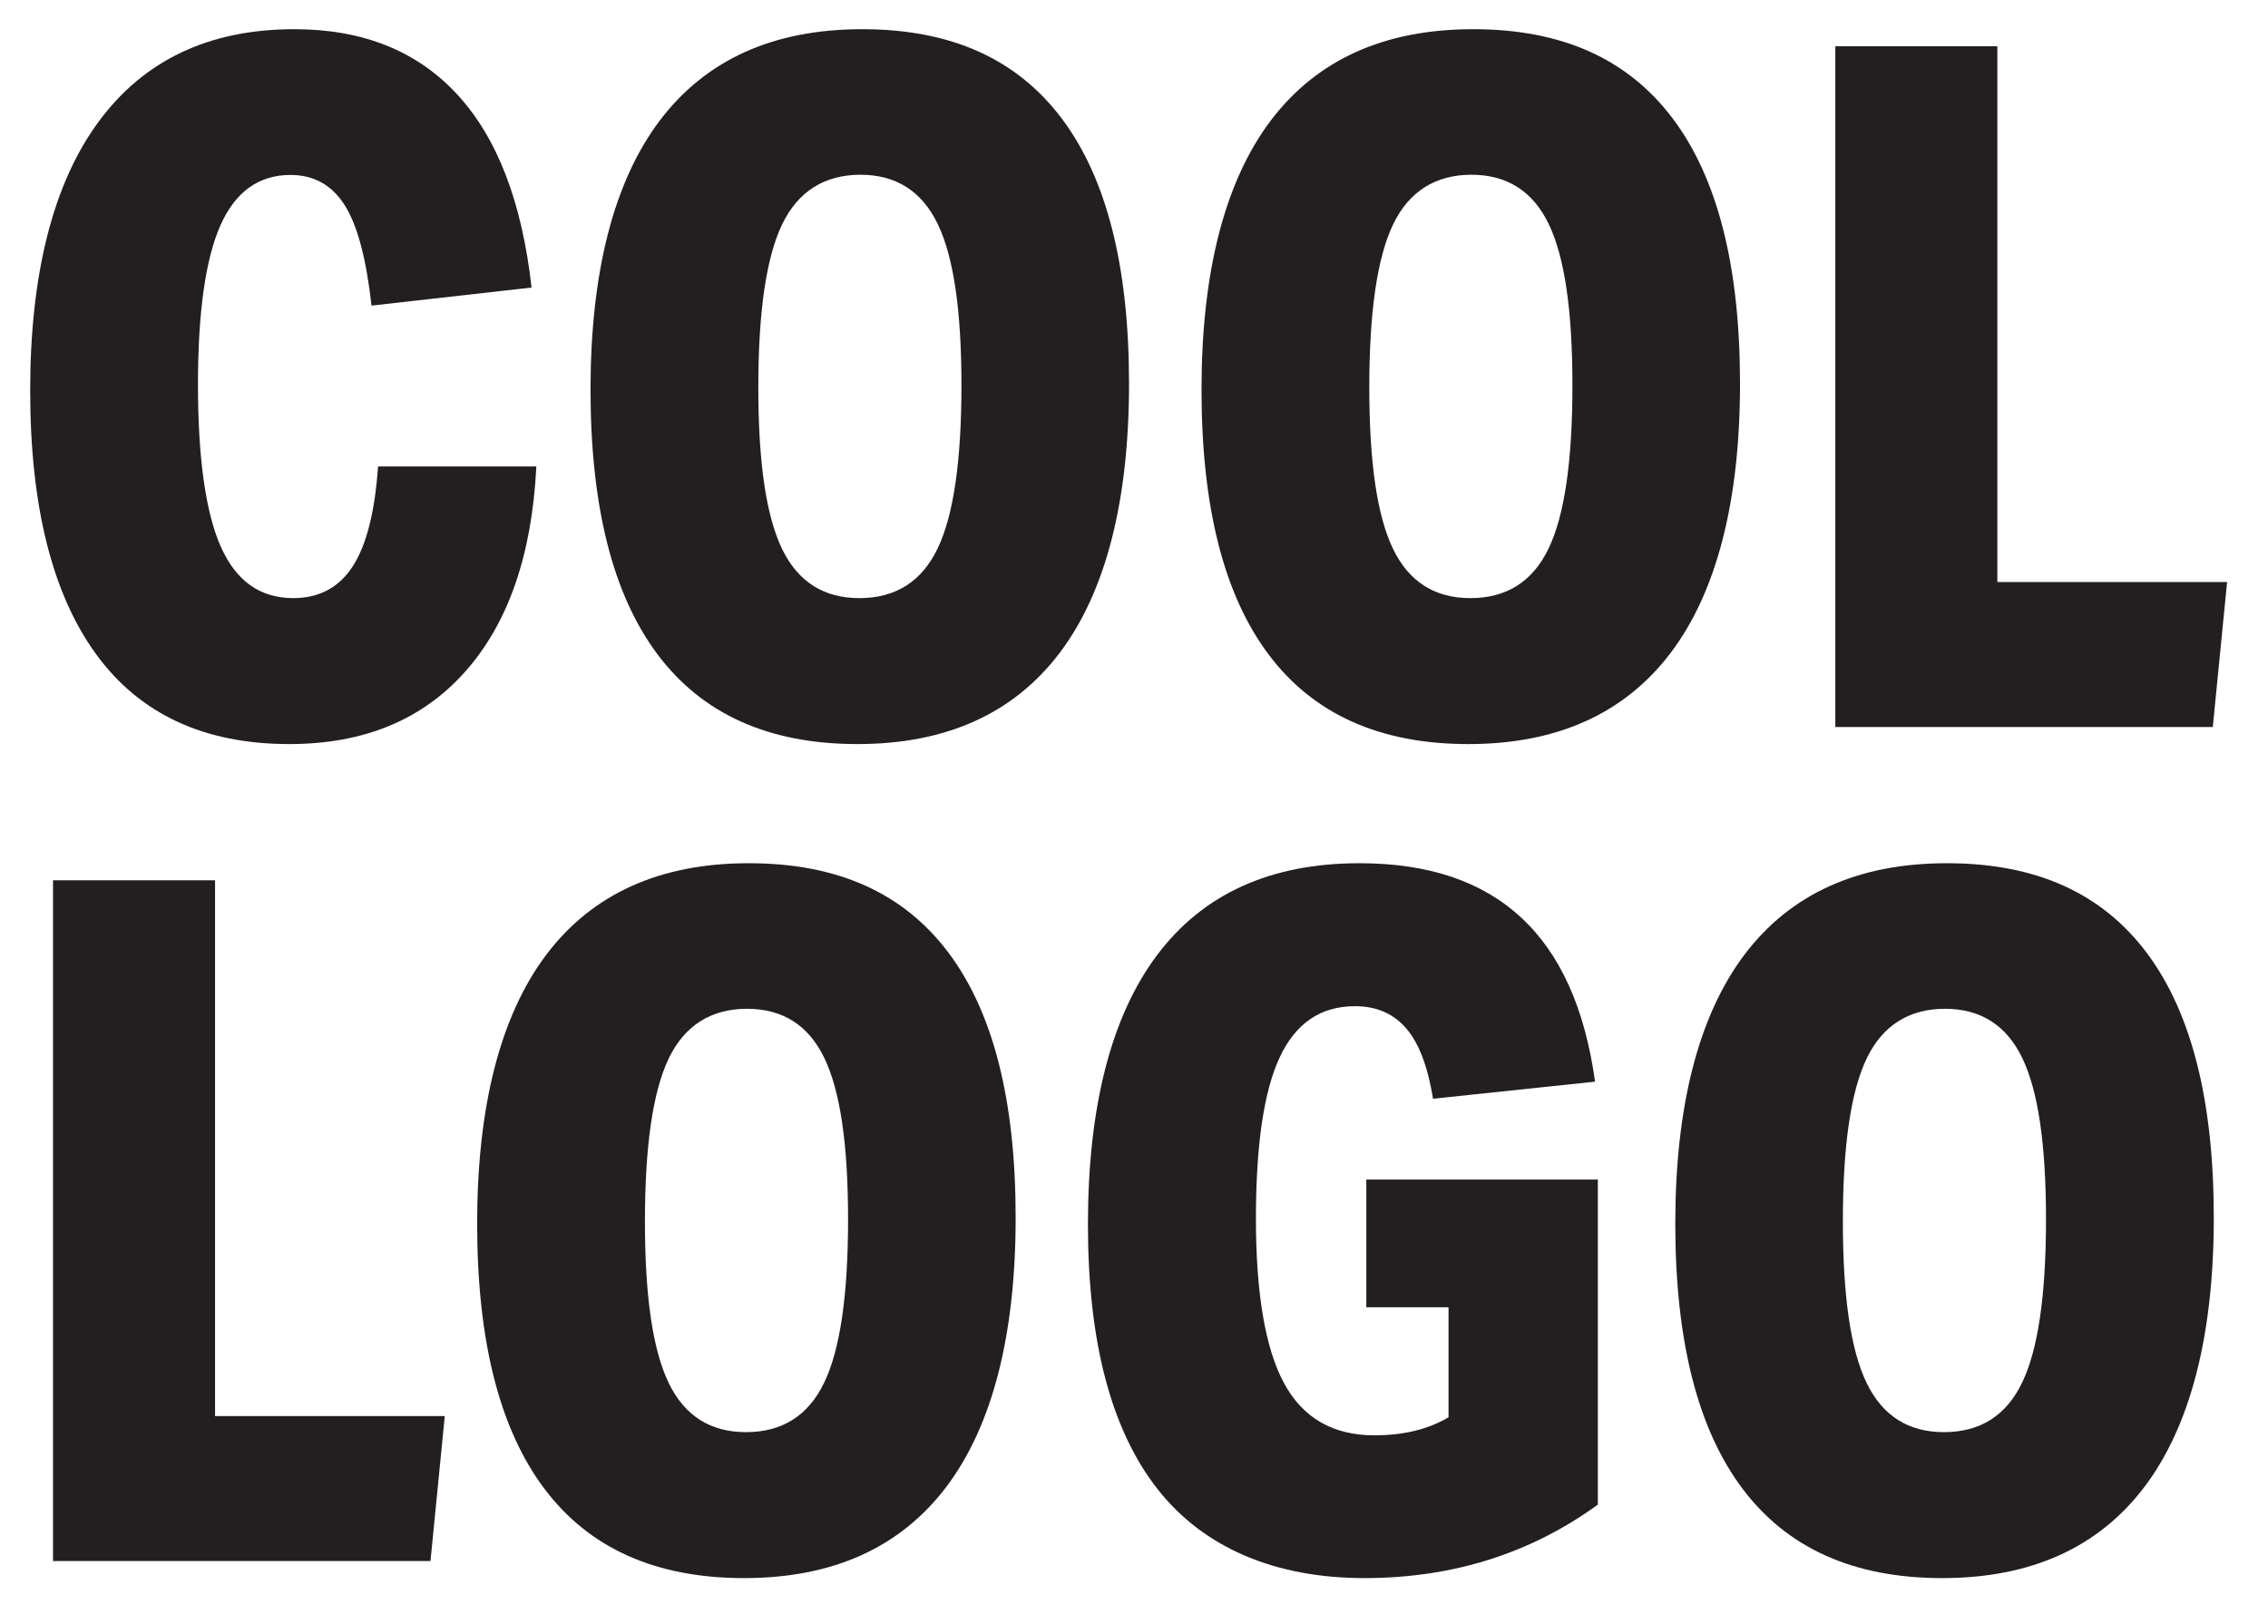
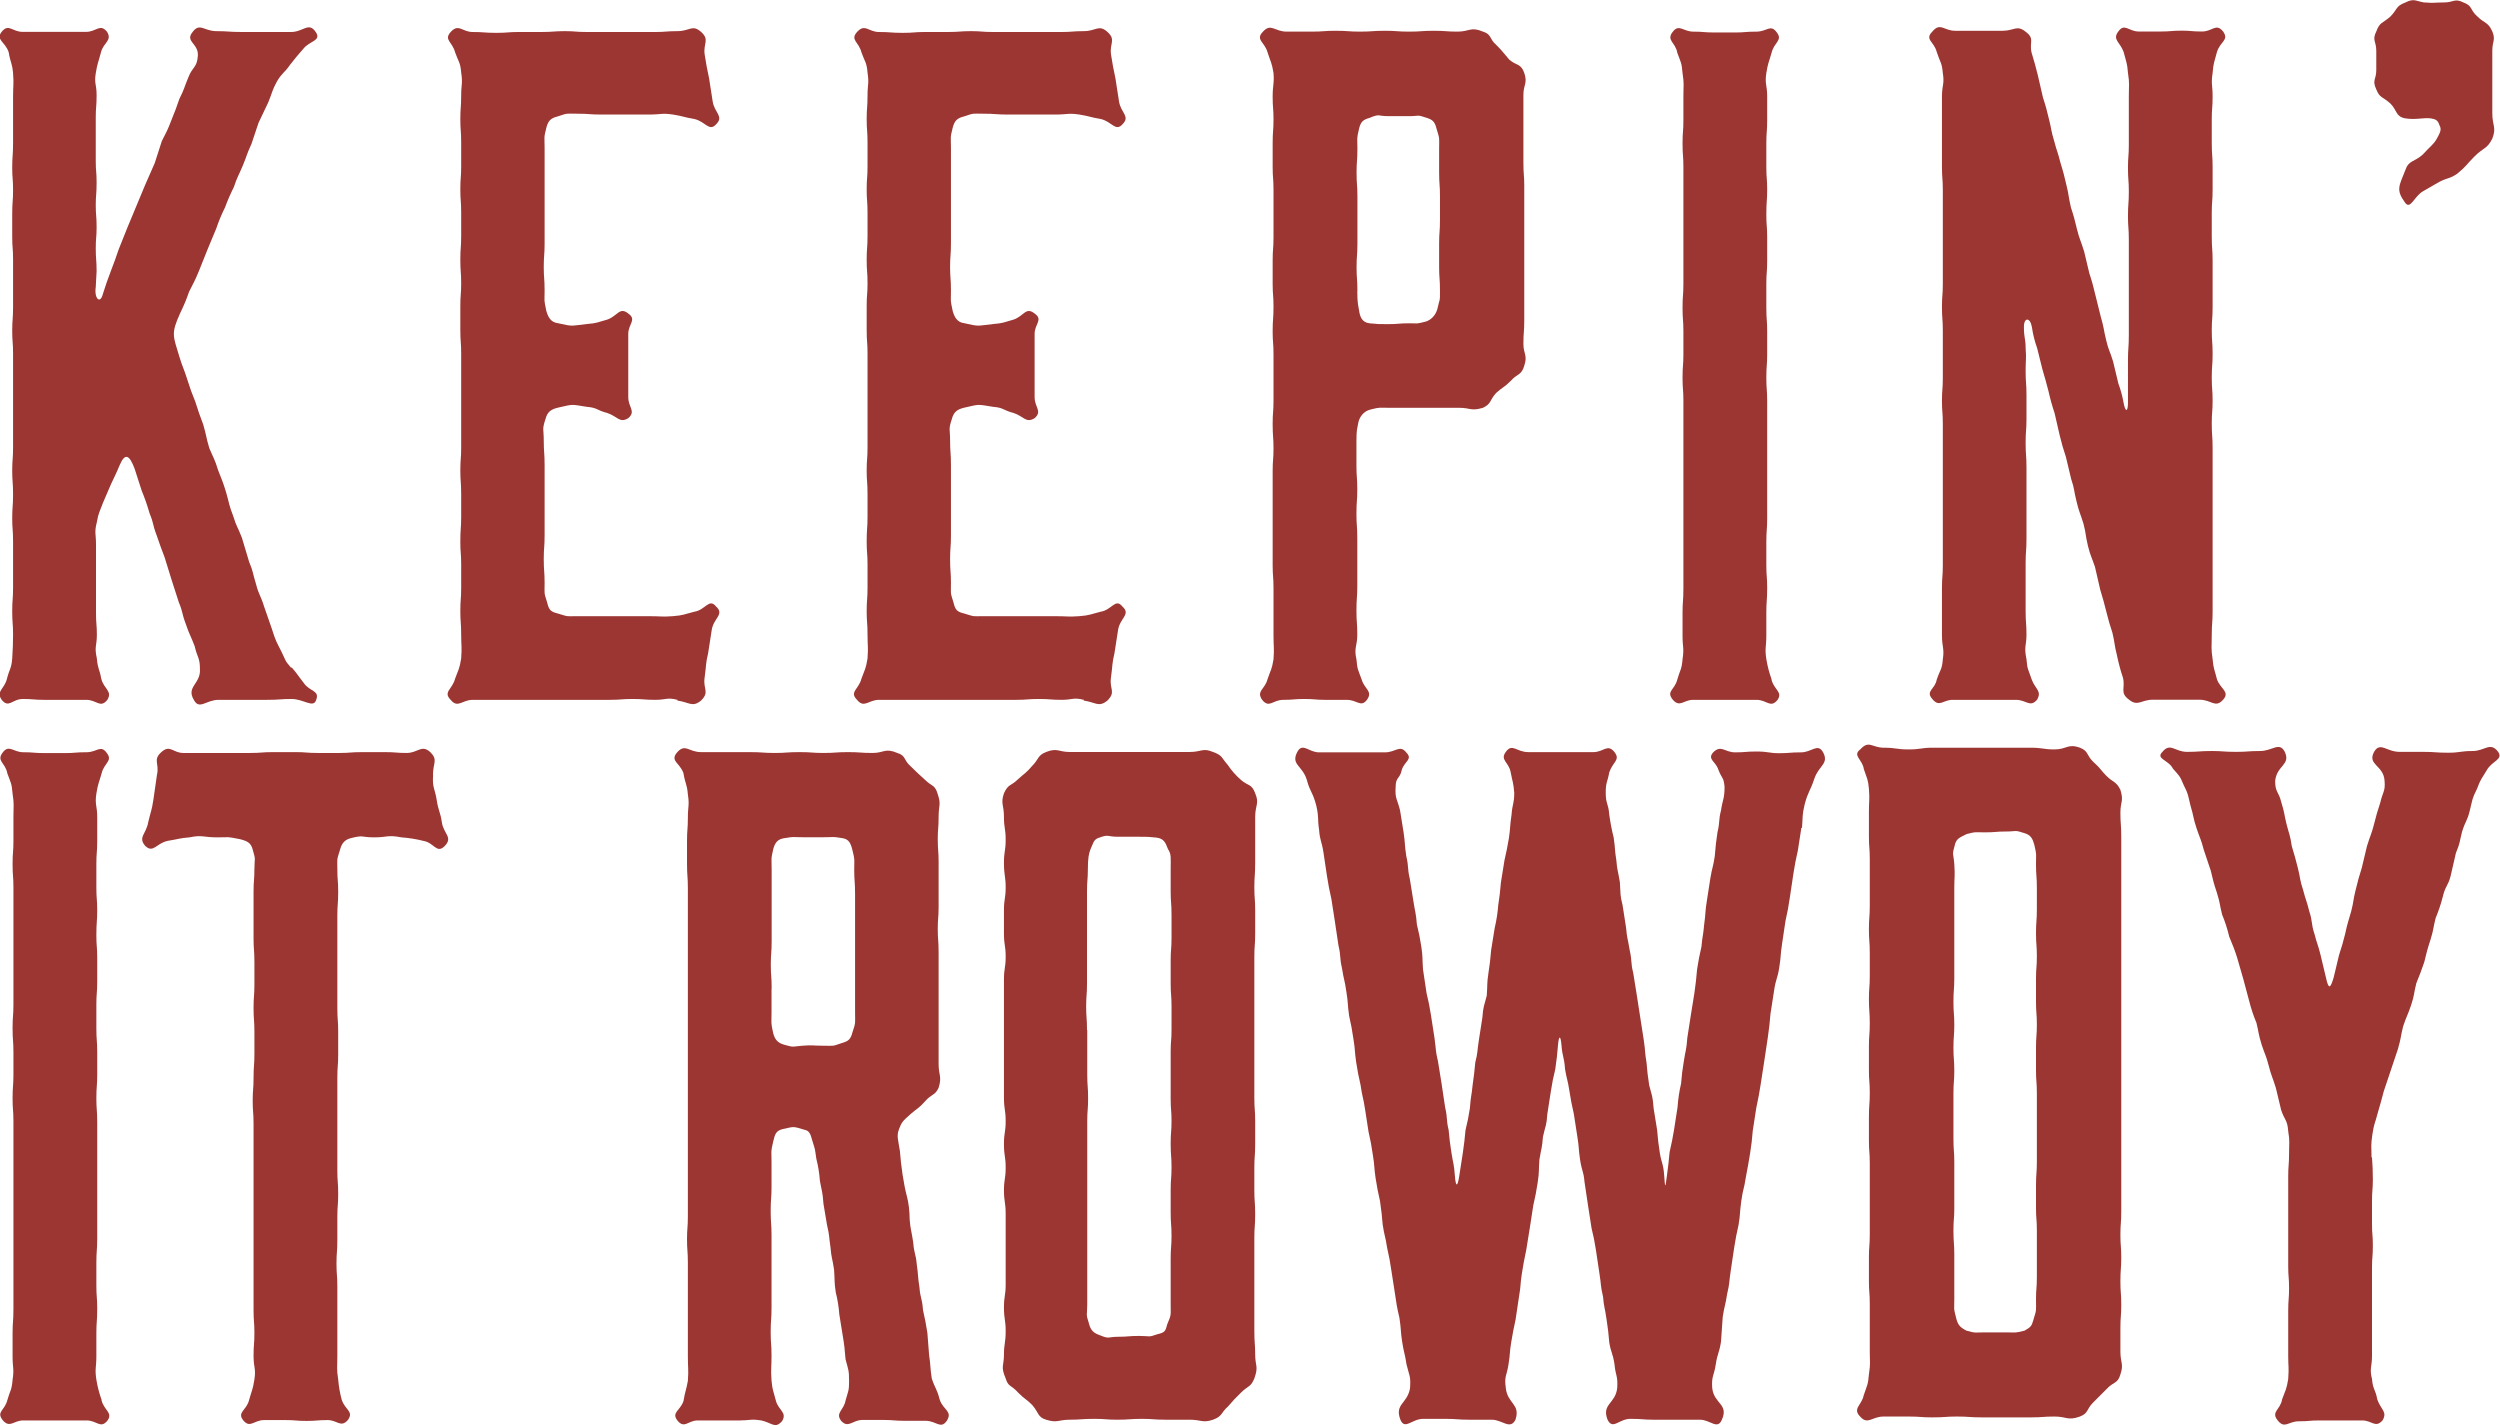
- <svg xmlns="http://www.w3.org/2000/svg" id="Layer_1" data-name="Layer 1" version="1.1" viewBox="0 0 114.22 81.75">
+ <svg xmlns="http://www.w3.org/2000/svg" version="1.1" viewBox="0 0 204.69 116.69">
  <defs>
    <style>
      .cls-1 {
-         fill: #231f20;
-         stroke-width: 0px;
+         fill: #9c3632;
+       }
+ 
+       .cls-2 {
+         fill: none;
+         stroke: #9c3632;
+         stroke-miterlimit: 10;
      }
    </style>
  </defs>
-   <path class="cls-1" d="M27.01,23.5c-.22,4.45-1.42,7.89-3.58,10.32-2.16,2.43-5.11,3.65-8.86,3.65-4.29,0-7.54-1.51-9.74-4.54s-3.31-7.45-3.31-13.27,1.14-10.39,3.43-13.51C7.24,3.03,10.53,1.47,14.82,1.47c3.46,0,6.19,1.1,8.21,3.29,2.02,2.19,3.26,5.43,3.74,9.72l-8.06.91c-.26-2.34-.7-4.02-1.34-5.04-.64-1.02-1.55-1.54-2.74-1.54-1.6,0-2.78.85-3.53,2.54-.75,1.7-1.13,4.37-1.13,8.02s.38,6.43,1.15,8.16c.77,1.73,1.98,2.59,3.65,2.59,1.31,0,2.31-.54,3-1.61.69-1.07,1.11-2.74,1.27-5.02h7.97Z" />
-   <path class="cls-1" d="M43.18,37.47c-4.45,0-7.8-1.5-10.06-4.51-2.26-3.01-3.38-7.46-3.38-13.34s1.16-10.46,3.48-13.54c2.32-3.07,5.72-4.61,10.2-4.61s7.8,1.5,10.06,4.51c2.26,3.01,3.38,7.46,3.38,13.34s-1.16,10.46-3.48,13.54c-2.32,3.07-5.72,4.61-10.2,4.61ZM43.28,30.12c1.82,0,3.14-.83,3.94-2.5.8-1.66,1.2-4.4,1.2-8.21s-.4-6.49-1.2-8.14c-.8-1.65-2.1-2.47-3.89-2.47s-3.14.83-3.94,2.5c-.8,1.66-1.2,4.4-1.2,8.21s.4,6.49,1.2,8.14c.8,1.65,2.1,2.47,3.89,2.47Z" />
-   <path class="cls-1" d="M73.95,37.47c-4.45,0-7.8-1.5-10.06-4.51-2.26-3.01-3.38-7.46-3.38-13.34s1.16-10.46,3.48-13.54c2.32-3.07,5.72-4.61,10.2-4.61s7.8,1.5,10.06,4.51c2.26,3.01,3.38,7.46,3.38,13.34s-1.16,10.46-3.48,13.54c-2.32,3.07-5.72,4.61-10.2,4.61ZM74.05,30.12c1.82,0,3.14-.83,3.94-2.5.8-1.66,1.2-4.4,1.2-8.21s-.4-6.49-1.2-8.14c-.8-1.65-2.1-2.47-3.89-2.47s-3.14.83-3.94,2.5c-.8,1.66-1.2,4.4-1.2,8.21s.4,6.49,1.2,8.14c.8,1.65,2.1,2.47,3.89,2.47Z" />
-   <path class="cls-1" d="M92.43,36.6V2.33h8.16v26.98h11.57l-.72,7.3h-19.01Z" />
-   <path class="cls-1" d="M2.67,78.6v-34.27h8.16v26.98h11.57l-.72,7.3H2.67Z" />
-   <path class="cls-1" d="M37.47,79.47c-4.45,0-7.8-1.5-10.06-4.51-2.26-3.01-3.38-7.46-3.38-13.34s1.16-10.46,3.48-13.54c2.32-3.07,5.72-4.61,10.2-4.61s7.8,1.5,10.06,4.51c2.26,3.01,3.38,7.46,3.38,13.34s-1.16,10.46-3.48,13.54c-2.32,3.07-5.72,4.61-10.2,4.61ZM37.57,72.12c1.82,0,3.14-.83,3.94-2.5.8-1.66,1.2-4.4,1.2-8.21s-.4-6.49-1.2-8.14c-.8-1.65-2.1-2.47-3.89-2.47s-3.14.83-3.94,2.5c-.8,1.66-1.2,4.4-1.2,8.21s.4,6.49,1.2,8.14c.8,1.65,2.1,2.47,3.89,2.47Z" />
-   <path class="cls-1" d="M72.94,65.83h-4.13v-6.43h11.66v16.37c-3.39,2.46-7.31,3.7-11.76,3.7s-8.08-1.5-10.42-4.49c-2.34-2.99-3.5-7.43-3.5-13.32s1.16-10.47,3.48-13.56c2.32-3.09,5.72-4.63,10.2-4.63,3.46,0,6.17.91,8.14,2.74,1.97,1.82,3.21,4.58,3.72,8.26l-8.16.86c-.26-1.6-.7-2.78-1.34-3.53-.64-.75-1.5-1.13-2.59-1.13-1.73,0-2.99.86-3.79,2.57-.8,1.71-1.2,4.42-1.2,8.14s.47,6.54,1.42,8.28c.94,1.74,2.46,2.62,4.54,2.62,1.47,0,2.72-.3,3.74-.91v-5.52Z" />
-   <path class="cls-1" d="M97.81,79.47c-4.45,0-7.8-1.5-10.06-4.51-2.26-3.01-3.38-7.46-3.38-13.34s1.16-10.46,3.48-13.54c2.32-3.07,5.72-4.61,10.2-4.61s7.8,1.5,10.06,4.51c2.26,3.01,3.38,7.46,3.38,13.34s-1.16,10.46-3.48,13.54c-2.32,3.07-5.72,4.61-10.2,4.61ZM97.9,72.12c1.82,0,3.14-.83,3.94-2.5.8-1.66,1.2-4.4,1.2-8.21s-.4-6.49-1.2-8.14c-.8-1.65-2.1-2.47-3.89-2.47s-3.14.83-3.94,2.5c-.8,1.66-1.2,4.4-1.2,8.21s.4,6.49,1.2,8.14c.8,1.65,2.1,2.47,3.89,2.47Z" />
+   <g>
+     <g id="Layer_1">
+       <g>
+         <path class="cls-1" d="M23.87,54.63c.5.58.5.65,1.01,1.3.5.72,1.3.58,1.01,1.37-.22.72-1.01-.07-2.02-.07-.94,0-.94.07-2.02.07h-3.96c-1.01,0-1.58.86-2.02,0-.65-1.08.58-1.3.5-2.52,0-.94-.22-.94-.43-1.87-.36-.94-.43-.94-.72-1.8-.36-.94-.22-.94-.58-1.8l-.58-1.8-.58-1.87q-.36-.94-.65-1.8c-.36-.94-.22-.94-.58-1.8q-.29-1.01-.65-1.87l-.58-1.8c-.43-1.15-.79-1.3-1.22-.29-.36.86-.36.79-.72,1.58l-.65,1.51c-.29.79-.36.79-.5,1.58-.22.86-.07.94-.07,1.8v5.62c0,.94.07.94.07,1.8,0,.94-.22.94,0,1.94.07.86.22.86.36,1.66.22.86.94,1.01.5,1.73-.58.72-.86,0-1.73,0h-3.46c-.86,0-.86-.07-1.73-.07s-1.15.79-1.73.07c-.5-.72.22-.86.43-1.73.22-.86.36-.79.43-1.66q.07-1.01.07-1.94c0-.94-.07-.94-.07-1.94,0-.94.07-.94.07-1.94v-3.74c0-1.01-.07-1.01-.07-1.94s.07-.94.07-1.94-.07-1.01-.07-1.94.07-.94.07-1.87v-7.71c0-.94-.07-.94-.07-1.87s.07-.94.07-1.94v-3.89c0-.94-.07-.94-.07-1.87v-1.87c0-1.01.07-1.01.07-1.94s-.07-.94-.07-1.87.07-.94.07-2.02v-3.74c0-1.01.07-1.01,0-1.94-.07-.86-.22-.86-.36-1.73-.29-.86-1.08-1.01-.58-1.66.58-.72.86,0,1.73,0h5.18c.86,0,1.15-.72,1.73,0,.43.72-.29.86-.5,1.66-.22.86-.29.86-.43,1.73s.07.86.07,1.8-.07.94-.07,1.8v3.6c0,.86.07.86.07,1.73,0,1.01-.07,1.01-.07,1.87s.07.86.07,1.8c0,.86-.07.86-.07,1.73,0,.94.07.94.07,1.87l-.07,1.3c-.14.94.36,1.44.58.58q.29-.94.65-1.87t.65-1.8l.72-1.8.72-1.73.72-1.73.79-1.8.58-1.8c.43-.86.43-.79.79-1.73q.36-.86.65-1.73c.43-.86.36-.86.72-1.73.36-.94.72-.79.79-1.8.07-1.01-1.08-1.15-.43-1.94.58-.79.94-.07,1.94-.07s1.01.07,2.09.07h4.03c1.01,0,1.44-.86,2.02,0,.5.72-.5.72-1.01,1.37q-.58.65-1.08,1.3c-.5.72-.65.65-1.08,1.37-.43.79-.36.86-.72,1.73l-.79,1.66-.58,1.73c-.43.94-.36.94-.72,1.8s-.43.86-.72,1.73q-.43.86-.72,1.66-.43.86-.72,1.73l-.72,1.73-.72,1.8c-.36.86-.36.79-.79,1.66q-.29.86-.72,1.73c-.79,1.73-.58,1.87-.07,3.6.29.94.36.94.65,1.87q.29.94.65,1.8.29.94.65,1.87c.29,1.01.22,1.01.5,1.94.36.86.43.86.72,1.8.36.94.36.86.65,1.8.29,1.01.22,1.01.58,1.94.29.94.36.86.72,1.8l.58,1.94c.36.86.29.94.58,1.87.22.86.36.86.65,1.8l.65,1.87c.29.94.36,1.01.79,1.87.36.72.22.65.79,1.3Z" />
+         <path class="cls-1" d="M55.47,57.3c-.86-.22-.94,0-1.8,0-.94,0-.94-.07-1.87-.07s-.94.07-1.87.07h-11.23c-.86,0-1.22.72-1.8,0-.65-.65.14-.86.36-1.73.29-.79.36-.79.5-1.66.07-1.01,0-1.01,0-1.94,0-1.01-.07-1.01-.07-1.94s.07-.94.07-1.94v-1.87c0-.94-.07-.94-.07-1.87,0-1.08.07-1.08.07-2.02v-1.87c0-1.01-.07-1.01-.07-1.94s.07-.94.07-1.87v-7.71c0-.94-.07-.94-.07-1.94v-1.94c0-.94.07-.94.07-1.87s-.07-.94-.07-1.94c0-.94.07-.94.07-1.94v-1.87c0-1.01-.07-1.01-.07-1.94s.07-.94.07-1.87v-1.94c0-1.01-.07-1.01-.07-1.94s.07-.94.07-1.94c0-.94.14-.94,0-1.87-.07-.86-.22-.86-.5-1.66-.22-.86-.94-1.01-.36-1.66.65-.72.94,0,1.8,0,.94,0,.94.07,1.94.07.94,0,.94-.07,1.8-.07h1.87c1.01,0,1.01-.07,1.94-.07.86,0,.86.07,1.8.07h5.62c.86,0,.86-.07,1.8-.07,1.01,0,1.22-.58,1.94.07.72.65.14.94.29,1.87q.14.94.36,1.94l.29,1.87c.14.94.94,1.22.29,1.87-.58.65-.86-.22-1.8-.43-.86-.14-.86-.22-1.73-.36-.94-.14-.94,0-2.02,0h-3.82c-1.01,0-1.01-.07-2.02-.07-.94,0-.72-.07-1.58.22-.58.14-.79.36-.94.94-.22.86-.14.72-.14,1.66v7.78c0,1.01-.07,1.01-.07,1.94s.07.94.07,1.94-.07.65.14,1.66c.14.5.36.94.94,1.01,1.3.29,1.01.22,2.38.07.86-.07.86-.14,1.66-.36.86-.29,1.01-1.08,1.73-.5.72.5,0,.86,0,1.66v5.18c0,.86.65,1.15,0,1.73-.72.43-.86-.14-1.73-.43-.86-.22-.79-.43-1.66-.5-1.37-.22-1.08-.22-2.38.07-.58.14-.86.36-1.01.94-.29.86-.14.79-.14,1.73,0,1.01.07,1.01.07,2.02v5.76c0,1.01-.07,1.01-.07,1.94,0,1.01.07,1.01.07,1.94,0,1.01-.07.72.22,1.66.14.58.29.72.86.86.94.29.65.22,1.58.22h5.83c1.08,0,1.08.07,2.02,0,.86-.07.86-.14,1.73-.36.94-.14,1.22-1.15,1.8-.43.72.65-.22.94-.36,1.94l-.29,1.87c-.22.94-.14.94-.29,2.02-.14.94.43,1.15-.29,1.87-.72.58-.94.14-1.94,0Z" />
+         <path class="cls-1" d="M88.74,57.3c-.86-.22-.94,0-1.8,0-.94,0-.94-.07-1.87-.07s-.94.07-1.87.07h-11.23c-.86,0-1.22.72-1.8,0-.65-.65.14-.86.36-1.73.29-.79.36-.79.5-1.66.07-1.01,0-1.01,0-1.94,0-1.01-.07-1.01-.07-1.94s.07-.94.07-1.94v-1.87c0-.94-.07-.94-.07-1.87,0-1.08.07-1.08.07-2.02v-1.87c0-1.01-.07-1.01-.07-1.94s.07-.94.07-1.87v-7.71c0-.94-.07-.94-.07-1.94v-1.94c0-.94.07-.94.07-1.87s-.07-.94-.07-1.94c0-.94.07-.94.07-1.94v-1.87c0-1.01-.07-1.01-.07-1.94s.07-.94.07-1.87v-1.94c0-1.01-.07-1.01-.07-1.94s.07-.94.07-1.94c0-.94.14-.94,0-1.87-.07-.86-.22-.86-.5-1.66-.22-.86-.94-1.01-.36-1.66.65-.72.94,0,1.8,0,.94,0,.94.07,1.94.07.94,0,.94-.07,1.8-.07h1.87c1.01,0,1.01-.07,1.94-.07.86,0,.86.07,1.8.07h5.62c.86,0,.86-.07,1.8-.07,1.01,0,1.22-.58,1.94.07.72.65.14.94.29,1.87q.14.94.36,1.94l.29,1.87c.14.94.94,1.22.29,1.87-.58.65-.86-.22-1.8-.43-.86-.14-.86-.22-1.73-.36-.94-.14-.94,0-2.02,0h-3.82c-1.01,0-1.01-.07-2.02-.07-.94,0-.72-.07-1.58.22-.58.14-.79.36-.94.94-.22.86-.14.72-.14,1.66v7.78c0,1.01-.07,1.01-.07,1.94s.07.94.07,1.94-.07.65.14,1.66c.14.5.36.94.94,1.01,1.3.29,1.01.22,2.38.07.86-.07.86-.14,1.66-.36.86-.29,1.01-1.08,1.73-.5.72.5,0,.86,0,1.66v5.18c0,.86.65,1.15,0,1.73-.72.43-.86-.14-1.73-.43-.86-.22-.79-.43-1.66-.5-1.37-.22-1.08-.22-2.38.07-.58.14-.86.36-1.01.94-.29.86-.14.79-.14,1.73,0,1.01.07,1.01.07,2.02v5.76c0,1.01-.07,1.01-.07,1.94,0,1.01.07,1.01.07,1.94,0,1.01-.07.72.22,1.66.14.58.29.72.86.86.94.29.65.22,1.58.22h5.83c1.08,0,1.08.07,2.02,0,.86-.07.86-.14,1.73-.36.94-.14,1.22-1.15,1.8-.43.72.65-.22.94-.36,1.94l-.29,1.87c-.22.94-.14.94-.29,2.02-.14.94.43,1.15-.29,1.87-.72.58-.94.14-1.94,0Z" />
+         <path class="cls-1" d="M111.49,55.64c.22.79.94.94.43,1.66-.5.65-.79,0-1.66,0h-1.8c-.79,0-.79-.07-1.66-.07s-.86.07-1.73.07-1.15.72-1.73,0c-.5-.72.22-.86.43-1.66.29-.86.36-.79.5-1.66.07-.94,0-.94,0-1.94v-3.89c0-.94-.07-.94-.07-1.87v-7.7c0-.94.07-.94.07-1.87s-.07-.94-.07-2.02c0-.94.07-.94.07-1.87v-3.82c0-.94-.07-.94-.07-1.87,0-1.01.07-1.01.07-2.02,0-.94-.07-.94-.07-1.87v-1.87c0-1.01.07-1.01.07-1.94v-3.89c0-.94-.07-.94-.07-1.87v-1.94c0-1.01.07-1.01.07-1.94s-.07-.94-.07-1.87c0-1.01.14-1.01.07-1.94-.14-.86-.22-.86-.5-1.73-.22-.79-1.01-1.01-.36-1.66.65-.72.94,0,1.95,0h2.02c1.01,0,1.01-.07,1.94-.07,1.08,0,1.08.07,2.02.07,1.01,0,1.01-.07,2.09-.07.94,0,.94.07,1.94.07s1.01-.07,2.02-.07,1.01.07,1.94.07c1.01,0,1.08-.43,2.09,0,.72.22.5.58,1.08,1.08.58.58.58.65,1.08,1.22.58.5.94.29,1.22,1.08.29.86-.07.94-.07,1.8v5.54c0,1.01.07,1.01.07,1.87v11.09c0,.94-.07.94-.07,1.87,0,.86.36.94.07,1.8-.22.79-.58.65-1.08,1.22-.58.58-.65.5-1.22,1.01-.58.65-.36.86-1.08,1.22-1.01.29-1.01,0-1.94,0h-5.69c-.94,0-.72-.07-1.58.14-.58.14-.94.65-1.01,1.15-.07.43-.14.43-.14,1.44v2.02c0,.94.07.94.07,1.94,0,.94-.07.94-.07,2.02,0,.94.07.94.07,1.94v3.96c0,.94-.07.94-.07,2.02,0,.94.07.94.07,1.94,0,.94-.29,1.08-.07,2.02.07.86.14.86.43,1.66ZM111.13,23.81c0,1.01.07,1.15.14,1.58.07.5.22,1.01.86,1.08.79.07.65.07,1.51.07s.86-.07,1.73-.07.5.07,1.37-.14c.43-.14.79-.5.94-1.01.22-1.01.22-.5.22-1.51s-.07-1.01-.07-1.94v-1.94c0-.94.07-.94.07-1.94v-1.94c0-.94-.07-.94-.07-1.94v-1.94c0-.94.07-.72-.22-1.66-.14-.58-.36-.72-.79-.86-.86-.29-.58-.14-1.44-.14h-1.73c-.86,0-.65-.22-1.51.14-.5.14-.72.29-.86.86-.22.94-.14.72-.14,1.66,0,1.01-.07,1.01-.07,1.94,0,1.01.07,1.01.07,1.94v3.89c0,1.01-.07,1.01-.07,1.94s.07.94.07,1.94Z" />
+         <path class="cls-1" d="M145.04,55.64c.22.86.94,1.01.5,1.66-.58.72-.86,0-1.73,0h-5.18c-.79,0-1.08.65-1.66,0-.58-.72.14-.79.36-1.66.22-.79.36-.79.43-1.66.14-.94,0-.94,0-1.94v-1.87c0-.94.07-.94.07-2.02v-15.34c0-.94-.07-.94-.07-1.87,0-1.01.07-1.01.07-1.94v-1.87c0-.94-.07-.94-.07-1.94s.07-1.01.07-1.94v-9.58c0-.94-.07-.94-.07-1.94,0-.94.07-.94.07-1.87v-1.94c0-1.01.07-1.01-.07-1.94-.07-.86-.14-.86-.43-1.66-.14-.86-.94-1.01-.36-1.73.5-.65.86,0,1.66,0,.86,0,.86.07,1.73.07h1.73c.79,0,.79-.07,1.73-.07.86,0,1.15-.65,1.66.07.5.65-.22.79-.43,1.66-.22.79-.29.79-.43,1.66-.14.94.07.94.07,1.94v1.94c0,.94-.07.94-.07,1.87v1.94c0,.94.07.94.07,1.87s-.07.94-.07,2.02c0,.94.07.94.07,1.87v1.94c0,.94-.07.94-.07,1.87v1.94c0,1.01.07,1.01.07,1.94v1.87c0,.94-.07.94-.07,1.94,0,.94.07.94.07,1.94v9.58c0,.94-.07.94-.07,1.94v1.87c0,.94.07.94.07,1.87,0,1.08-.07,1.08-.07,2.02v1.87c0,1.01-.14,1.01,0,1.94q.14.86.43,1.66Z" />
+         <path class="cls-1" d="M166.35,55.64c.29.79.86.94.43,1.66-.58.65-.86,0-1.73,0h-5.18c-.79,0-1.08.65-1.66-.07-.58-.65.22-.79.36-1.58.29-.86.43-.79.5-1.66.14-.94-.07-.94-.07-2.02v-3.82c0-.94.07-.94.07-1.87v-11.59c0-.94-.07-.94-.07-1.87s.07-.94.07-1.87v-3.89c0-.94-.07-.94-.07-1.94,0-.94.07-.94.07-1.87v-7.7c0-.94-.07-.94-.07-1.87v-5.76c0-1.01.22-1.01.07-1.94-.07-.86-.22-.86-.5-1.73-.22-.86-1.01-1.01-.36-1.66.65-.79.94-.07,1.87-.07h3.89c.94,0,1.15-.5,1.87.07.79.58.29.86.5,1.73q.29.94.5,1.8l.43,1.87q.29.86.5,1.8c.22.86.14.86.43,1.8.22.86.29.86.5,1.73.29.94.29,1.01.5,1.87s.14.86.36,1.8q.29.86.5,1.8c.22.86.29.86.58,1.8l.43,1.8q.29.86.5,1.8l.43,1.73c.29,1.01.22,1.01.43,1.87.22.94.29.86.58,1.8l.43,1.8q.29.79.43,1.58c.14.79.36.79.36,0v-3.53c0-.94.07-.94.07-2.02v-7.78c0-1.01-.07-1.01-.07-1.94,0-1.01.07-1.01.07-2.02,0-.94-.07-.94-.07-1.94,0-.94.07-.94.07-1.87v-3.96c0-1.01.07-1.01-.07-1.94-.07-.86-.14-.86-.36-1.73-.29-.79-.94-1.01-.43-1.66.5-.72.86,0,1.66,0h1.8c.86,0,.86-.07,1.73-.07.79,0,.79.07,1.66.07s1.15-.72,1.73,0c.5.72-.22.79-.5,1.66-.22.86-.29.86-.36,1.73-.14.94,0,.94,0,1.94,0,.94-.07.94-.07,1.87v1.87c0,1.08.07,1.08.07,2.02v1.87c0,.94-.07.94-.07,1.94v1.87c0,1.01.07,1.01.07,2.02v3.74c0,1.01-.07,1.01-.07,1.94s.07.94.07,1.94c0,.94-.07.94-.07,1.94,0,.94.07.94.07,1.87s-.07.94-.07,1.87c0,1.01.07,1.01.07,2.02v13.39c0,.94-.07.94-.07,1.87,0,1.08-.07,1.08.07,2.02.07.79.14.79.36,1.66.29.79,1.08,1.01.5,1.66-.65.72-.94,0-1.94,0h-3.82c-.94,0-1.22.58-1.94,0-.79-.58-.29-.94-.5-1.8q-.29-.86-.5-1.87c-.22-.86-.14-.86-.36-1.8q-.29-.86-.5-1.73t-.5-1.8l-.43-1.87c-.29-.86-.36-.86-.58-1.73-.22-.94-.14-.94-.36-1.8-.29-.94-.36-.94-.58-1.87-.22-.86-.14-.94-.43-1.8l-.43-1.8q-.29-.86-.5-1.73l-.43-1.87q-.29-.86-.5-1.8-.22-.86-.5-1.8l-.43-1.73q-.29-.79-.43-1.73c-.14-.79-.65-.79-.65,0,0,.94.14.94.14,1.73.07.94,0,.94,0,1.87,0,1.01.07,1.01.07,1.94v2.02c0,.94-.07.94-.07,1.94s.07,1.01.07,2.02v5.83c0,1.01-.07,1.01-.07,2.02v3.89c0,1.01.07,1.01.07,1.94s-.22.94,0,2.02c.07.86.14.79.43,1.66Z" />
+         <path class="cls-1" d="M198.53.2c.79.07.79,0,1.58,0s.86-.36,1.58,0c.79.29.5.58,1.15,1.15.58.58.86.43,1.22,1.22.29.72,0,.79,0,1.58v5.11c0,1.08.36,1.15,0,2.09-.43.86-.72.72-1.44,1.44-.72.72-.65.79-1.44,1.44-.65.43-.72.29-1.44.65l-1.37.79c-.72.43-1.01,1.51-1.44.94-.79-1.08-.5-1.37,0-2.66.29-.86.72-.65,1.44-1.3.65-.72.86-.79,1.15-1.3.22-.43.43-.72.22-1.08-.14-.43-.29-.5-.72-.58-.65-.07-1.22.14-2.09,0-.79-.14-.65-.65-1.22-1.22-.65-.58-.86-.43-1.15-1.15-.36-.79,0-.79,0-1.58v-1.58c0-.79-.36-.86,0-1.58.29-.79.5-.65,1.15-1.22.58-.58.43-.86,1.22-1.15.72-.36.79-.14,1.58,0Z" />
+         <path class="cls-1" d="M8.31,114.64c.22.86.94,1.01.5,1.66-.58.72-.86,0-1.73,0H1.9c-.79,0-1.08.65-1.66,0-.58-.72.14-.79.36-1.66.22-.79.36-.79.43-1.66.14-.94,0-.94,0-1.94v-1.87c0-.94.07-.94.07-2.02v-15.34c0-.94-.07-.94-.07-1.87,0-1.01.07-1.01.07-1.94v-1.87c0-.94-.07-.94-.07-1.94s.07-1.01.07-1.94v-9.58c0-.94-.07-.94-.07-1.94,0-.94.07-.94.07-1.87v-1.94c0-1.01.07-1.01-.07-1.94-.07-.86-.14-.86-.43-1.66-.14-.86-.94-1.01-.36-1.73.5-.65.86,0,1.66,0,.86,0,.86.07,1.73.07h1.73c.79,0,.79-.07,1.73-.07.86,0,1.15-.65,1.66.07.5.65-.22.79-.43,1.66-.22.79-.29.79-.43,1.66-.14.94.07.94.07,1.94v1.94c0,.94-.07.94-.07,1.87v1.94c0,.94.07.94.07,1.87s-.07.94-.07,2.02c0,.94.07.94.07,1.87v1.94c0,.94-.07.94-.07,1.87v1.94c0,1.01.07,1.01.07,1.94v1.87c0,.94-.07.94-.07,1.94,0,.94.07.94.07,1.94v9.58c0,.94-.07.94-.07,1.94v1.87c0,.94.07.94.07,1.87,0,1.08-.07,1.08-.07,2.02v1.87c0,1.01-.14,1.01,0,1.94q.14.86.43,1.66Z" />
+         <path class="cls-1" d="M35.46,63.45c-.07,1.08.14,1.08.29,2.02.14.94.29.94.43,1.87.14.94.94,1.22.22,1.94-.65.65-.86-.29-1.73-.43q-.86-.22-1.8-.29c-1.15-.22-1.15,0-2.23,0-1.15,0-.79-.22-1.94.07-.5.14-.72.43-.86.94-.29.94-.22.65-.22,1.58s.07.94.07,1.87c0,1.01-.07,1.01-.07,1.94v7.56c0,1.01.07,1.01.07,1.94v1.87c0,.94-.07.94-.07,1.94v7.56c0,.94.07.94.07,1.94,0,.94-.07.94-.07,1.87v1.87c0,1.01-.07,1.01-.07,1.94s.07.94.07,1.87v5.69c0,1.01-.07,1.01.07,1.94q.07.86.29,1.66c.29.86,1.01.94.5,1.66-.58.65-.86,0-1.66,0-.86,0-.86.07-1.73.07s-.86-.07-1.73-.07h-1.73c-.86,0-1.15.72-1.73,0-.5-.65.29-.79.5-1.66.22-.79.29-.79.43-1.66.14-.94-.07-.94-.07-1.94,0-.94.07-.94.07-1.87s-.07-.94-.07-1.87v-15.27c0-.94-.07-.94-.07-1.87s.07-.94.07-1.87c0-1.01.07-1.01.07-1.94v-1.87c0-.94-.07-.94-.07-1.94,0-.94.07-.94.07-1.87v-1.87c0-1.01-.07-1.01-.07-1.94v-3.82c0-.94.07-.94.07-1.87s.14-.65-.14-1.58c-.14-.58-.5-.72-1.08-.86-1.15-.22-.72-.14-1.8-.14-1.22,0-1.22-.22-2.3,0-.86.07-.86.14-1.8.29-.94.22-1.15,1.01-1.8.43-.65-.72.07-1.01.22-1.94.22-.94.29-.94.43-1.87l.29-2.02c.22-.94-.36-1.22.36-1.87.72-.65.94.07,1.8.07h5.47c.94,0,.94-.07,1.87-.07h1.87c.86,0,.86.07,1.8.07h1.8c.86,0,.86-.07,1.87-.07h1.8c.94,0,.94.07,1.8.07.94,0,1.22-.72,1.94-.07.65.65.22.86.22,1.87Z" />
+         <path class="cls-1" d="M62.31,116.3c-.79-.14-.94,0-1.73,0h-3.46c-.79,0-1.08.72-1.66,0-.5-.65.22-.79.5-1.58.14-.86.22-.86.36-1.66.07-.94,0-1.01,0-2.02v-7.63c0-1.01-.07-1.01-.07-1.94s.07-.94.07-1.87v-26.86c0-1.01-.07-1.01-.07-2.02v-1.87c0-.94.07-.94.07-1.87,0-1.01.14-1.01,0-1.94-.07-.86-.22-.86-.36-1.73-.29-.86-1.15-1.01-.5-1.73.65-.72.94,0,1.94,0h3.96c1.08,0,1.08.07,2.09.07.94,0,.94-.07,2.02-.07,1.01,0,1.01.07,1.94.07,1.01,0,1.01-.07,2.02-.07s1.01.07,2.02.07c.94,0,1.01-.43,2.02,0,.72.22.5.58,1.08,1.08q.58.58,1.22,1.15c.5.5.79.36,1.01,1.15.29.86.07.86.07,1.87,0,.94-.07.94-.07,1.8,0,.94.07.94.07,1.87v3.67c0,.94-.07.94-.07,1.8,0,.94.07.94.07,1.94v9.14c0,.94.29,1.01,0,1.94-.29.65-.58.5-1.08,1.08-.58.65-.65.58-1.22,1.08-.65.58-.72.65-.94,1.22-.22.58-.07.86.07,1.8q.07.94.22,1.94t.36,1.8.22,1.87c.07.86.14.86.29,1.87.07.94.22.94.29,1.8.14.94.07.94.22,1.87.07.94.22.86.29,1.87q.22.94.36,1.87l.14,1.8c.14.94.07.94.22,1.94.29.86.43.86.65,1.73.29.86,1.08.94.58,1.73-.5.72-.86,0-1.73,0h-1.73c-.86,0-.86-.07-1.73-.07h-1.73c-.79,0-1.15.72-1.73.07-.5-.65.22-.86.36-1.66.22-.79.29-.79.29-1.58,0-.94-.07-.94-.29-1.8q-.07-1.01-.22-1.87l-.29-1.8q-.07-.94-.29-1.8c-.14-.94-.07-.94-.14-1.87-.14-.94-.22-.94-.29-1.8-.14-.94-.07-.94-.29-1.87l-.29-1.73c-.07-1.01-.14-1.01-.29-1.87q-.07-.94-.29-1.8c-.14-.94-.07-.65-.36-1.58-.07-.22-.14-.72-.58-.79-1.01-.29-.79-.29-1.8-.07-.58.14-.65.43-.79,1.01-.22.94-.14.72-.14,1.73v2.02c0,.94-.07.94-.07,1.94s.07,1.01.07,2.02v5.9c0,1.01-.07,1.01-.07,2.02,0,.94.07.94.07,1.94s-.07,1.01,0,2.02c.07.79.14.79.36,1.66.22.79.94.94.5,1.66-.58.65-.79.14-1.73-.07ZM63.17,80.94v1.94c0,.94-.07.79.14,1.73.14.5.36.79.94.94.79.22.58.14,1.44.07.86-.07.86,0,1.73,0,.94,0,.65.07,1.51-.22.5-.14.72-.29.86-.86.29-.86.22-.72.22-1.66v-9.65c0-1.08-.07-1.08-.07-2.02s.07-.72-.14-1.58c-.14-.58-.29-.94-.86-1.01-.86-.14-.58-.07-1.51-.07h-1.73c-.86,0-.58-.07-1.44.07-.58.07-.79.36-.94.86-.22.94-.14.79-.14,1.73v5.83c0,1.01-.07,1.01-.07,1.94s.07.94.07,1.94Z" />
+         <path class="cls-1" d="M100.54,62.65q.43.65,1.08,1.22c.58.5.86.29,1.15,1.08.36.86,0,.94,0,1.94v3.74c0,1.08-.07,1.08-.07,2.02s.07.94.07,1.87v1.94c0,.94-.07.94-.07,1.87v11.52c0,1.01.07,1.01.07,1.94v1.87c0,1.01-.07,1.01-.07,1.94v1.87c0,.94.07.94.07,1.94s-.07,1.01-.07,1.94v7.63c0,1.01.07,1.01.07,1.94s.29.94-.07,1.94c-.29.72-.5.58-1.08,1.15s-.58.58-1.08,1.15c-.58.5-.43.79-1.22,1.08-.86.29-.94,0-1.94,0h-1.94c-1.01,0-1.01-.07-1.94-.07-1.01,0-1.01.07-2.02.07-.94,0-.94-.07-1.87-.07-1.08,0-1.08.07-2.02.07s-1.01.29-1.94,0c-.72-.22-.58-.58-1.15-1.22-.5-.5-.58-.43-1.15-1.01-.58-.65-.79-.43-1.01-1.15-.43-1.01-.14-1.01-.14-1.94s.14-.94.14-1.94c0-.94-.14-.94-.14-1.94,0-.94.14-.94.14-1.87v-5.76c0-1.01-.14-1.01-.14-1.94s.14-.94.14-1.87-.14-.94-.14-1.94c0-.94.14-.94.14-1.87s-.14-.94-.14-1.94v-9.65c0-.94.14-.94.14-1.87s-.14-.94-.14-1.87v-1.94c0-.94.14-.94.14-1.87s-.14-.94-.14-2.02c0-.94.14-.94.14-1.87s-.14-.94-.14-1.87c0-1.01-.29-1.08,0-1.94.36-.79.58-.58,1.15-1.15.65-.58.65-.5,1.15-1.08.58-.58.43-.86,1.15-1.15.94-.36,1.01,0,1.94,0h9.79c1.01,0,1.08-.36,1.94,0,.79.29.65.43,1.22,1.08ZM89.02,84.33v3.67c0,.94.07.94.07,1.94,0,.94-.07.94-.07,1.8v15.05c0,.94-.14.72.14,1.58.14.58.43.79.86.94.86.36.65.14,1.51.14s.86-.07,1.73-.07c.94,0,.72.14,1.51-.14.58-.14.65-.22.79-.79.36-.86.29-.72.29-1.66v-3.74c0-.94.07-.94.07-1.87s-.07-.94-.07-1.94v-1.8c0-.94.07-.94.07-1.87s-.07-.94-.07-1.94c0-.94.07-.94.07-1.87,0-.86-.07-.86-.07-1.8v-3.82c0-.94.07-.94.07-1.8v-1.94c0-.94-.07-.94-.07-1.87v-1.94c0-.86.07-.86.07-1.8v-1.87c0-1.01-.07-1.01-.07-1.94v-1.8c0-.94.07-1.22-.22-1.66-.22-.58-.36-.86-.94-.94-.86-.07-.5-.07-1.44-.07h-1.73c-.86,0-.72-.22-1.51.07-.5.14-.5.5-.72.94-.14.36-.22.72-.22,1.66,0,.86-.07.86-.07,1.8v7.56c0,.94-.07.94-.07,1.87s.07.94.07,1.94Z" />
+         <path class="cls-1" d="M147.49,67.77l-.29,1.87q-.22.94-.36,1.87l-.29,1.94q-.14,1.01-.36,1.94l-.29,1.94c-.14.94-.07.94-.22,1.87-.14.94-.29.94-.43,1.94l-.29,1.87q-.07.94-.22,1.94l-.29,1.94-.29,1.87q-.14.94-.36,1.94l-.29,1.87q-.07.94-.22,1.87t-.36,2.02c-.14.94-.22.86-.36,1.87-.14,1.01-.07,1.01-.22,1.94q-.22.94-.36,1.87l-.29,1.94c-.14.94-.07.94-.29,1.87-.14.94-.22.94-.36,1.87l-.14,2.02c-.14.94-.29.94-.43,1.87-.14.94-.36.94-.29,1.94.14,1.3,1.37,1.3.79,2.59-.36.86-.94,0-1.8,0h-3.82c-.86,0-.86-.07-1.87-.07-.94,0-1.44.94-1.87.07-.5-1.3.65-1.3.79-2.59.07-1.01-.14-1.01-.22-1.94-.14-.94-.29-.94-.43-1.8q-.07-.94-.22-1.87c-.14-1.01-.22-1.01-.29-1.87-.22-.94-.14-.94-.29-1.87l-.29-1.94q-.14-.94-.36-1.8l-.29-1.87-.29-1.94c-.07-.86-.22-.86-.36-1.8-.14-.94-.07-.94-.22-1.87l-.29-1.87q-.22-.94-.36-1.87c-.14-.94-.22-.94-.36-1.8-.07-1.01-.22-1.01-.29-1.94-.07-.86-.22-.86-.29,0q-.07.94-.22,1.94-.22.86-.36,1.8l-.29,1.87c-.07,1.01-.14.86-.36,1.87-.07.94-.14.94-.29,1.87-.07.94,0,.94-.14,1.87q-.14.94-.36,1.87l-.29,1.87-.29,1.8q-.22,1.01-.36,1.94c-.14.94-.07.94-.22,1.8l-.29,1.94q-.21.94-.36,1.87c-.14.86-.07.86-.22,1.8-.14.94-.36.94-.22,1.94.14,1.3,1.22,1.3.79,2.59-.43.86-1.08,0-1.94,0h-1.87c-.94,0-.94-.07-1.94-.07h-1.8c-.94,0-1.51.94-1.87.07-.5-1.3.58-1.3.79-2.59.07-1.01-.07-1.01-.29-1.94-.14-.94-.22-.94-.36-1.87-.14-.94-.07-.94-.22-1.94-.22-.94-.22-1.01-.36-1.94l-.29-1.87q-.14-1.01-.36-1.94c-.14-.94-.22-.94-.36-1.87q-.07-.94-.22-1.94-.22-.94-.36-1.87c-.14-.94-.07-.94-.22-1.87q-.14-1.01-.36-1.94l-.29-1.87c-.14-.94-.22-.94-.36-1.94q-.22-.94-.36-1.87c-.14-.94-.07-.94-.22-1.87q-.14-1.01-.36-1.94c-.14-1.01-.07-1.01-.22-1.94-.14-1.01-.22-1.01-.36-1.94-.22-.94-.07-.94-.29-1.87l-.29-1.94-.29-1.87q-.22-.94-.36-1.87l-.29-1.94c-.14-.94-.29-.94-.36-1.87-.14-.94,0-.94-.22-1.94-.29-1.15-.5-1.08-.79-2.16-.36-1.15-1.3-1.22-.79-2.23.43-.86.94,0,1.8,0h5.4c.86,0,1.22-.65,1.73,0,.58.58-.14.72-.36,1.44-.14.72-.5.58-.5,1.37-.07,1.01.14,1.01.36,1.94l.29,1.8c.14.94.07.94.22,1.94.22.94.07.94.29,1.87l.29,1.8c.14.94.21.94.29,1.94q.22.86.36,1.8c.14.94.07.94.14,1.87l.29,1.94c.21.94.21.86.36,1.8l.29,1.87c.14,1.01.07,1.01.29,1.94l.29,1.8.29,1.94c.22.94.07.94.29,1.87q.07.86.22,1.8c.14.94.22.94.29,1.94.07.94.22.94.36,0l.29-1.87q.14-.94.22-1.87.22-.86.36-1.8c.07-1.01.14-1.01.22-1.87q.14-.94.22-1.87c.22-.86.14-.86.29-1.8l.29-1.87c.07-.94.14-.94.36-1.8.07-.94,0-.94.14-1.87q.14-.86.22-1.87l.29-1.8q.22-.94.29-1.87.14-.86.22-1.87l.29-1.8q.22-.94.36-1.8c.14-.94.07-.94.22-1.94.07-.94.22-.86.22-1.8-.07-.86-.14-.86-.29-1.66-.14-.86-.94-1.01-.36-1.73.5-.65.86.07,1.8.07h5.33c.86,0,1.15-.72,1.73,0,.5.65-.14.79-.43,1.66-.14.79-.29.79-.29,1.66,0,.94.22.86.29,1.8q.14,1.01.36,1.87c.14.94.07.94.22,1.87.07.86.14.86.29,1.8.07,1.01,0,1.01.22,1.87l.29,1.87c.07.86.14.86.29,1.8.22,1.01.07,1.01.29,1.87l.29,1.8.29,1.87.29,1.87c.14.94.07.94.22,1.8q.07.94.22,1.87c.22.86.29.86.36,1.87l.29,1.8q.07.94.22,1.87c.14.86.29.86.36,1.87.07.94.07,1.15.22,0q.14-1.01.22-1.94.22-.94.36-1.8l.29-1.87q.07-1.01.29-1.94.07-.94.22-1.8c.14-.94.22-.94.29-1.94l.29-1.87.29-1.8q.14-.94.22-1.94.14-.94.36-1.87c.07-.86.14-.86.22-1.8.14-1.01.07-1.01.22-1.94l.29-1.87c.14-.86.22-.86.36-1.8q.07-1.01.22-1.94c.22-.94.07-.94.29-1.8.14-.94.29-.94.29-1.94-.07-.79-.22-.65-.5-1.37-.22-.72-.94-.86-.43-1.44.65-.65.94,0,1.8,0s.86-.07,1.73-.07c1.01,0,1.01.14,1.87.14s.86-.07,1.8-.07c.86,0,1.37-.79,1.8,0,.5.94-.36,1.08-.72,2.16s-.5,1.01-.79,2.09c-.22.94-.14.94-.22,1.94Z" />
+         <path class="cls-1" d="M152.6,62.94c-.14-.79-.94-1.08-.29-1.58.72-.79.94-.14,1.94-.14s1.01.14,2.02.14,1.01-.14,1.94-.14h8.06c1.01,0,1.01.14,1.94.14,1.01,0,1.08-.5,2.09-.14.72.29.5.58,1.08,1.15.65.58.58.65,1.08,1.15.58.58.79.43,1.15,1.15.29.94,0,.94,0,1.87s.07.94.07,2.02v30.6c0,1.01-.07,1.01-.07,1.94s.07.94.07,1.87-.07.94-.07,1.94c0,.94.07.94.07,1.94,0,.94-.07.94-.07,1.87v1.94c0,.94.29,1.01,0,1.87-.22.79-.58.58-1.15,1.22l-1.08,1.08c-.58.58-.36.86-1.08,1.15-1.01.36-1.08,0-2.09,0-.94,0-.94.07-1.94.07h-3.96c-1.08,0-1.08-.07-2.09-.07-.94,0-.94.07-2.02.07-.94,0-.94-.07-1.94-.07h-2.02c-1.01,0-1.3.72-1.94,0-.65-.65.14-.94.29-1.73.29-.86.36-.86.43-1.73.14-.94.07-.94.07-1.87v-3.89c0-.94-.07-.94-.07-1.87v-1.94c0-.94.07-.94.07-1.87v-5.83c0-.94-.07-.94-.07-1.87v-1.87c0-1.08.07-1.08.07-2.02s-.07-.94-.07-1.87v-1.94c0-.94.07-.94.07-1.87,0-1.01-.07-1.01-.07-2.02,0-.94.07-.94.07-1.87v-1.87c0-1.01-.07-1.01-.07-1.94,0-1.01.07-1.01.07-1.94v-3.82c0-.94-.07-.94-.07-1.87v-2.02c0-.94.07-.94,0-1.87-.07-.79-.14-.79-.43-1.66ZM160.01,102.69v3.67c0,1.01-.07.65.14,1.51.14.58.29.79.86,1.08.79.22.65.14,1.51.14h1.73c.86,0,.65.07,1.51-.14.5-.29.58-.36.72-.86.29-.94.22-.72.22-1.73,0-.86.07-.86.07-1.8v-3.82c0-.94-.07-.94-.07-1.8v-1.87c0-1.01.07-1.01.07-1.94v-5.62c0-.94-.07-.94-.07-1.87v-1.87c0-.94.07-.94.07-1.87s-.07-.94-.07-1.87v-1.94c0-.86.07-.86.07-1.8s-.07-.94-.07-1.87c0-1.01.07-1.01.07-1.94v-1.8c0-.94-.07-.94-.07-1.94,0-.94.07-.65-.14-1.58-.14-.5-.29-.79-.79-.94-.86-.29-.65-.14-1.51-.14s-.86.07-1.73.07-.72-.07-1.51.14c-.58.29-.79.36-.94.79-.29,1.01-.14.72-.07,1.66.07,1.01,0,1.01,0,1.94v7.42c0,.94-.07.94-.07,1.94,0,.94.07.94.07,1.87s-.07.94-.07,1.87.07.94.07,1.87-.07.94-.07,1.87v3.74c0,.94.07.94.07,1.87v3.82c0,.86-.07.86-.07,1.8,0,1.01.07,1.01.07,1.94Z" />
+         <path class="cls-1" d="M194.21,94.77q.07.86.07,1.8c0,.86-.07.86-.07,1.8v1.87c0,.86.07.86.07,1.73,0,.94-.07.94-.07,1.8v7.27c0,.86-.22,1.01,0,1.87.07.86.29.86.43,1.66.29.86.86,1.01.43,1.73-.58.65-.86,0-1.66,0h-3.53c-.79,0-.79.07-1.66.07s-1.15.65-1.73-.07c-.58-.72.22-.86.36-1.73.29-.79.36-.79.5-1.66.07-1.01,0-1.01,0-1.87v-3.67c0-1.01.07-1.01.07-1.87,0-.94-.07-.94-.07-1.8v-7.42c0-.86.07-.86.07-1.87,0-.86.07-.94-.07-1.8-.07-.94-.29-.86-.58-1.73l-.43-1.8c-.29-.94-.36-.94-.58-1.8s-.29-.86-.58-1.73c-.29-.94-.22-.94-.43-1.8q-.36-.86-.58-1.73t-.5-1.87-.5-1.73-.65-1.73q-.22-.94-.58-1.8c-.22-.86-.14-.86-.43-1.8-.29-.86-.29-.94-.5-1.8l-.58-1.73c-.22-.86-.29-.86-.58-1.73-.29-.86-.22-.94-.5-1.87-.22-.86-.14-.86-.58-1.73-.29-.72-.36-.72-.86-1.3-.36-.72-1.44-.79-.86-1.37.65-.79,1.01,0,2.02,0s1.01-.07,2.02-.07c.94,0,.94.07,2.02.07.94,0,.94-.07,1.94-.07s1.58-.79,2.02.07c.5,1.08-.65,1.08-.79,2.38,0,.94.29.86.5,1.73.29.94.22.94.43,1.8.22.86.29.86.43,1.8q.29.94.5,1.8c.22.86.14.94.43,1.8.22.86.29.86.5,1.73.29.86.14,1.01.43,1.87.22.86.29.86.5,1.73l.43,1.8c.22,1.01.36,1.01.65,0l.43-1.8q.29-.86.5-1.73c.22-1.01.22-.86.5-1.87.22-.86.14-.86.36-1.73q.22-.94.5-1.8l.43-1.8c.29-.94.36-.94.58-1.8s.22-.86.5-1.73c.22-.94.43-.94.36-1.8-.07-1.3-1.44-1.3-.86-2.38.5-.86,1.01,0,2.09,0h1.94c1.01,0,1.01.07,2.02.07s1.01-.14,2.02-.14,1.44-.79,2.09.07c.43.65-.5.72-.94,1.51-.43.72-.5.72-.79,1.51-.43.86-.36.86-.58,1.73-.22.94-.36.86-.65,1.8-.22.86-.14.86-.5,1.73l-.43,1.87c-.22.86-.43.79-.65,1.73q-.22.86-.58,1.73c-.22.86-.14.86-.43,1.8q-.29.86-.5,1.8-.29.86-.65,1.73c-.22.86-.14.94-.43,1.8s-.36.86-.65,1.73c-.22.86-.14.86-.43,1.87l-.58,1.73-.58,1.73q-.22.86-.5,1.8c-.22.86-.29.79-.43,1.73-.14.94-.07.94-.07,1.87Z" />
+       </g>
+       <path class="cls-2" d="M168.99,8.33" />
+     </g>
+   </g>
</svg>
